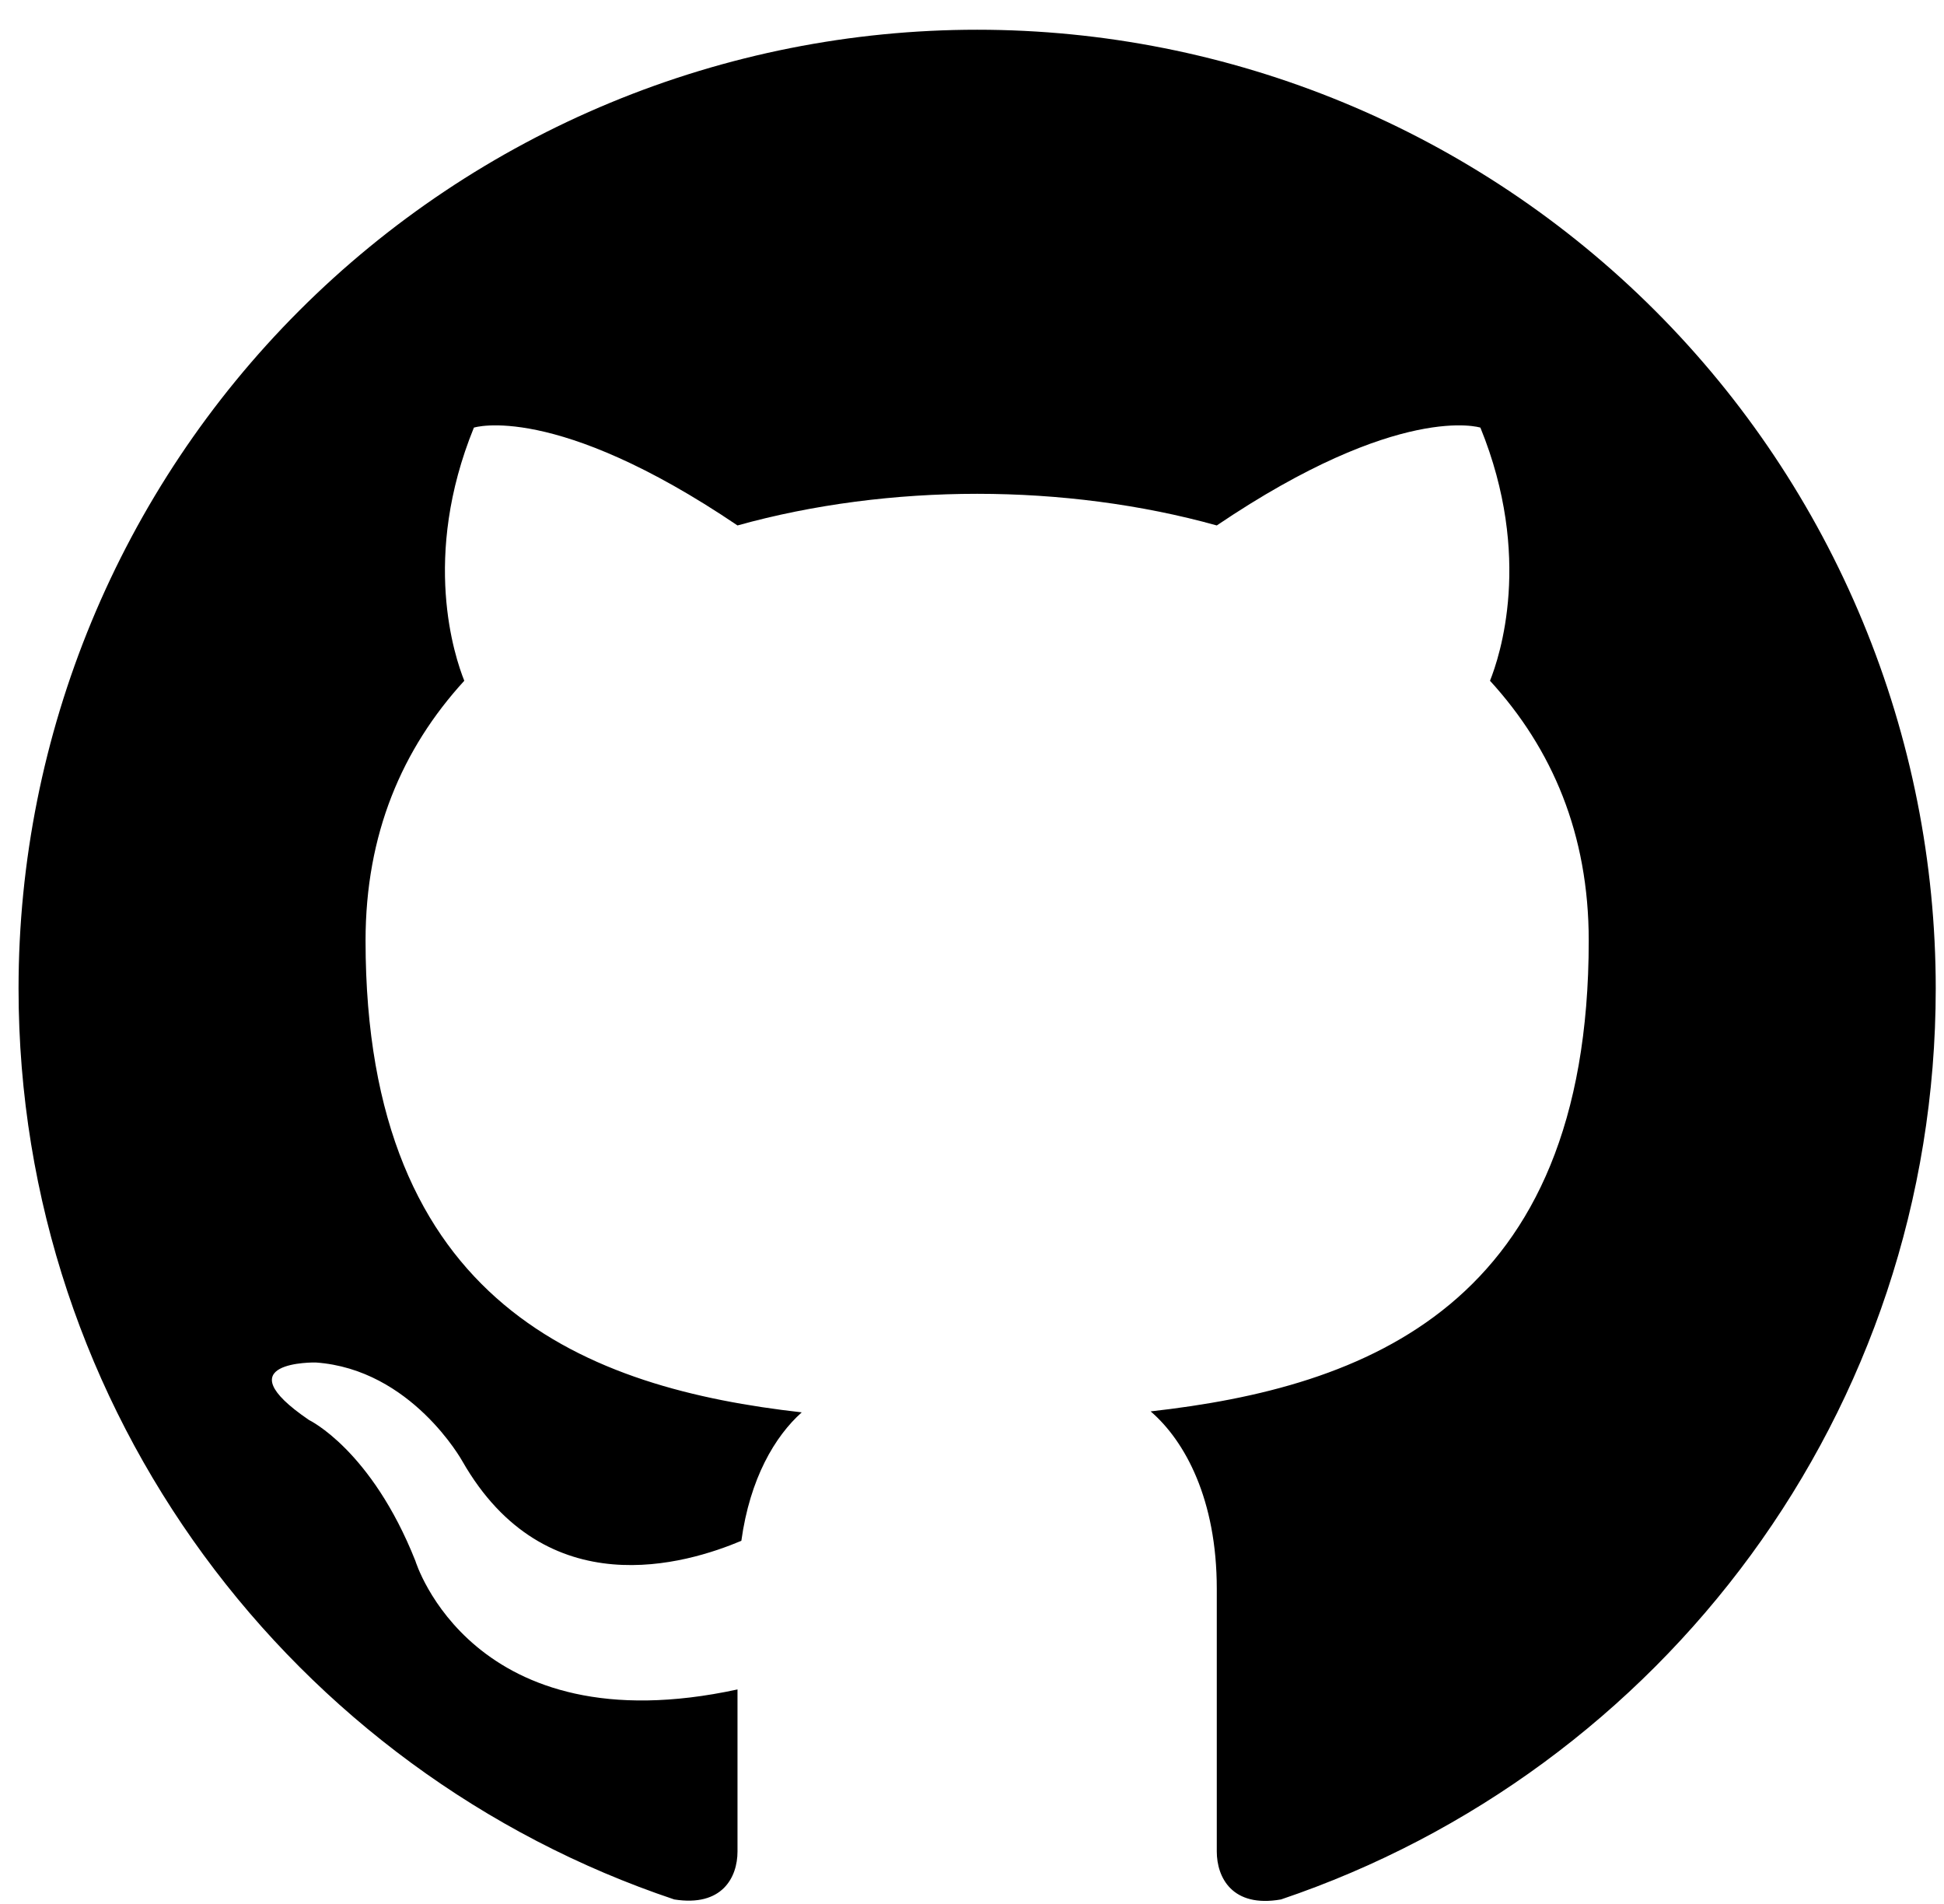
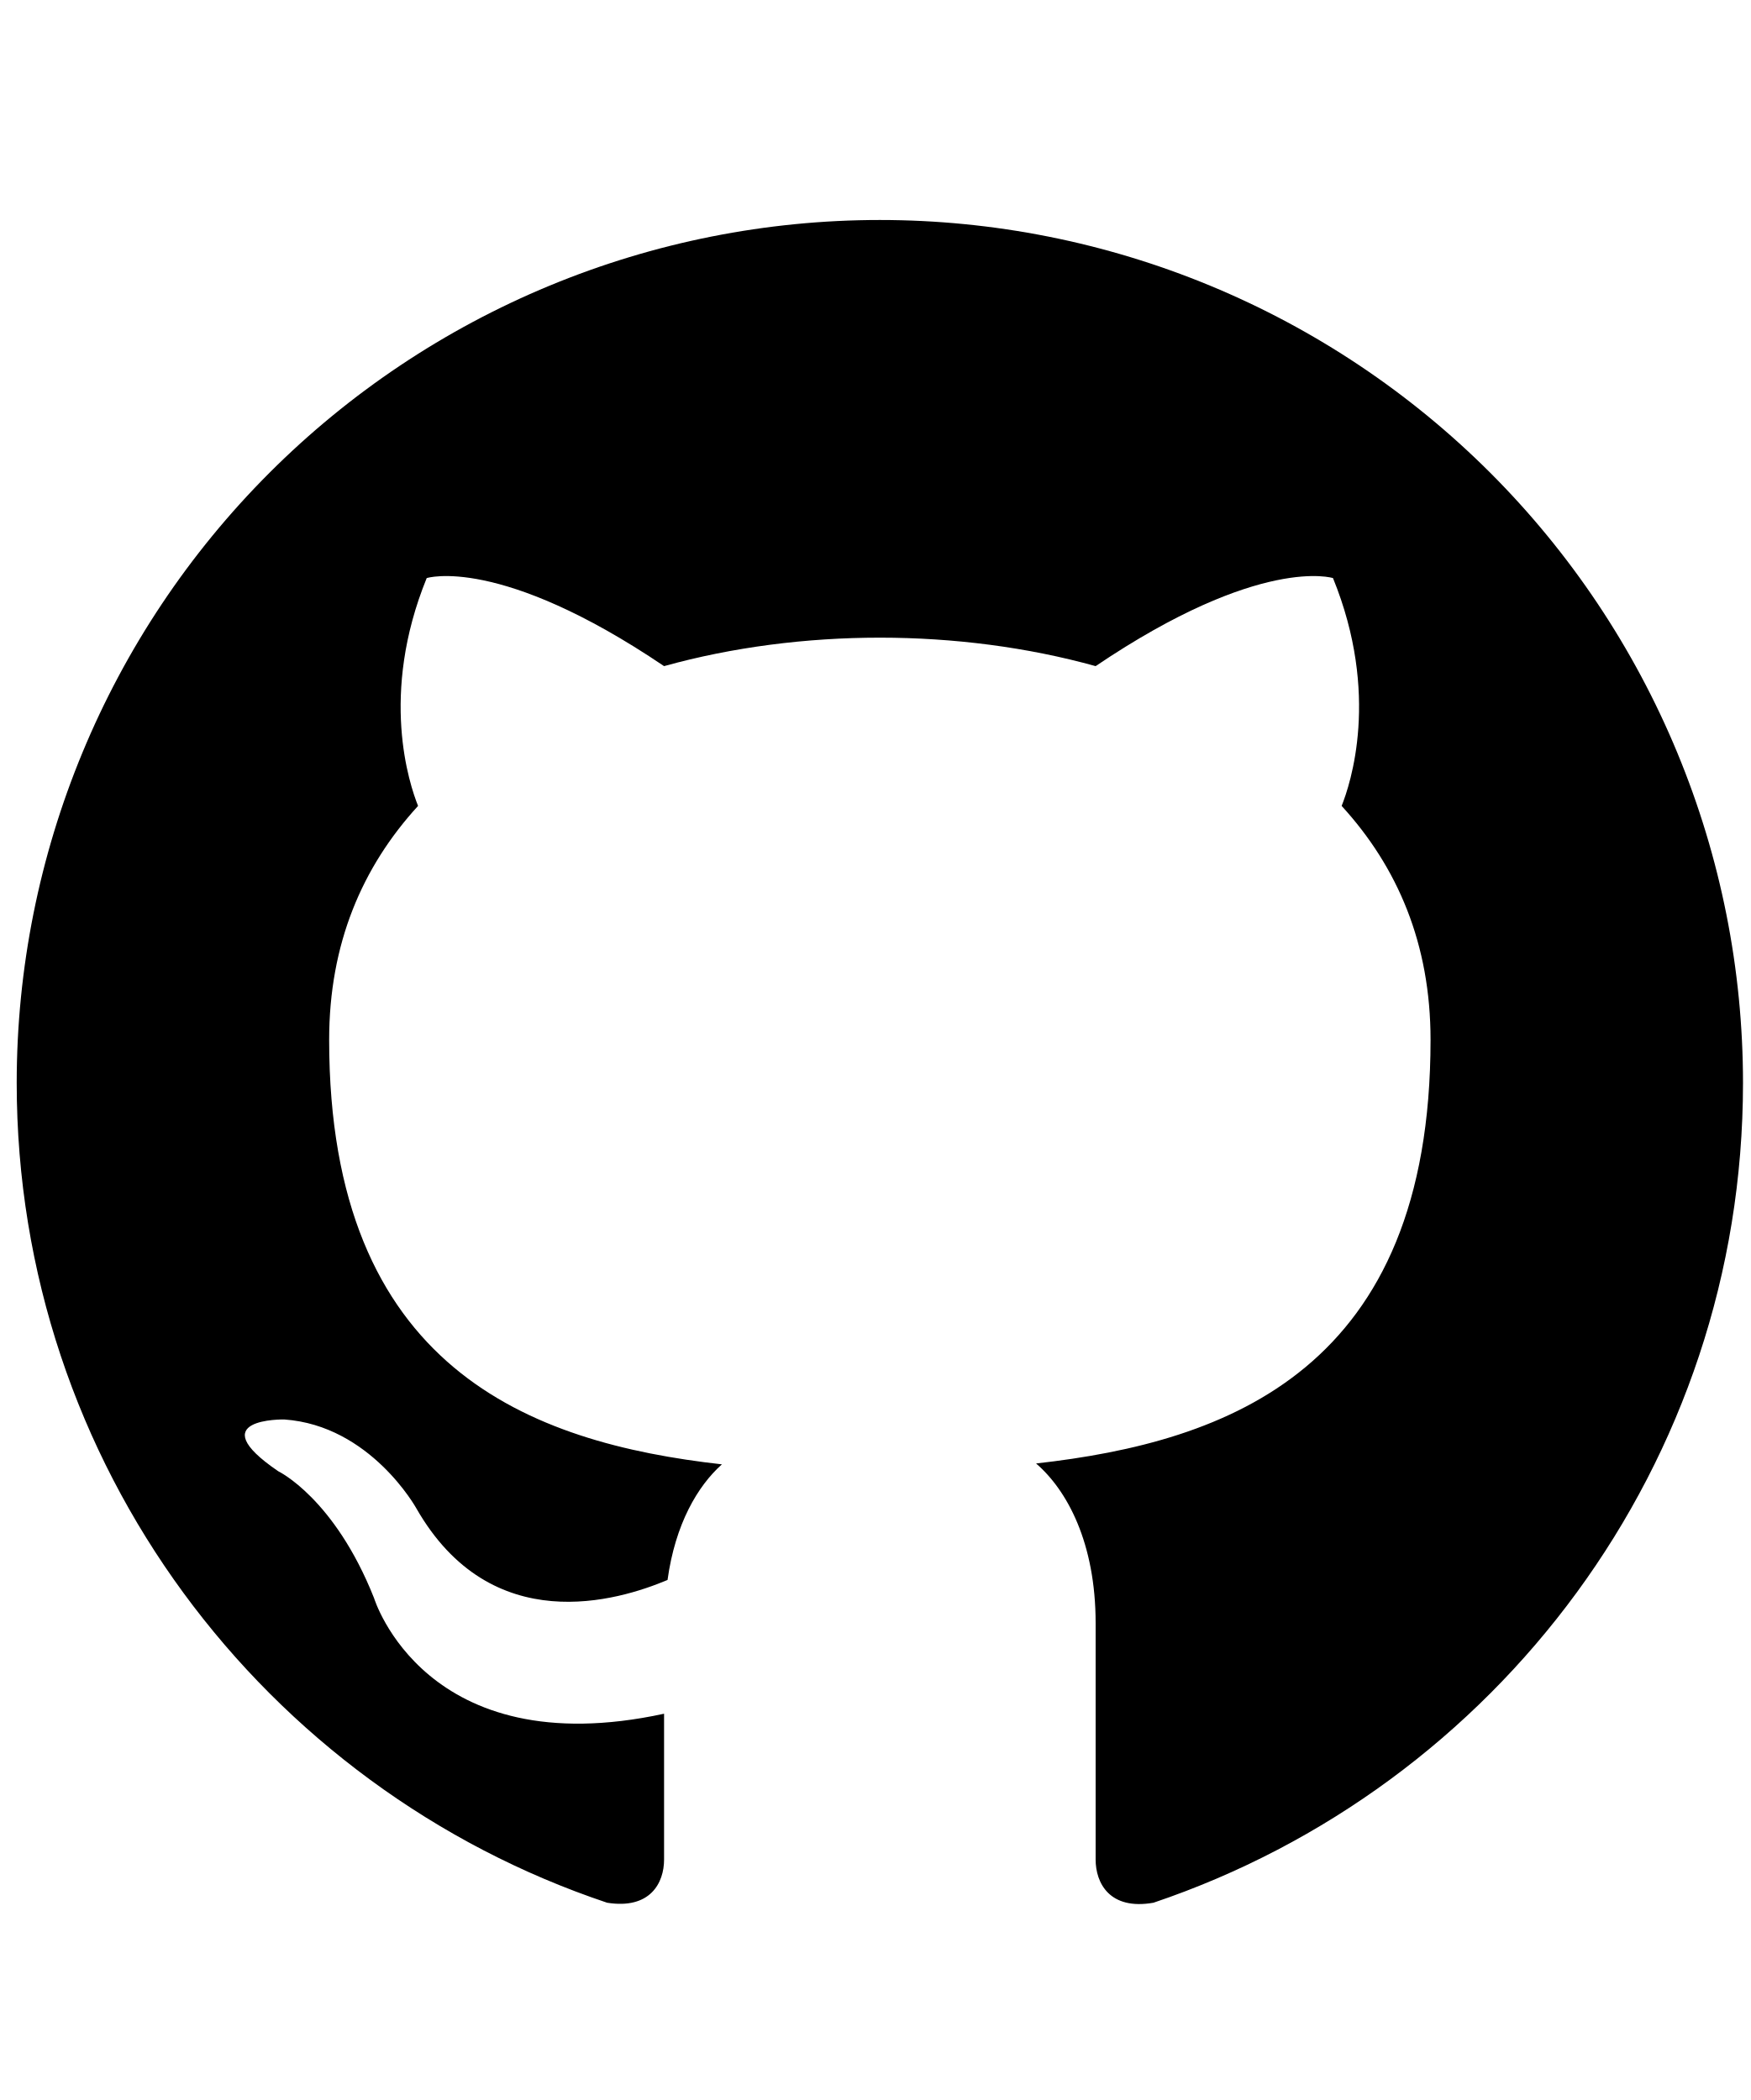
- <svg xmlns="http://www.w3.org/2000/svg" width="48" height="47" viewBox="0 0 48 47" fill="none">
+ <svg xmlns="http://www.w3.org/2000/svg" width="50" height="60" viewBox="0 0 48 47" fill="none">
  <path d="M24.127 0.734C21.019 0.734 17.941 1.346 15.069 2.536C12.198 3.725 9.588 5.469 7.391 7.666C2.952 12.105 0.458 18.125 0.458 24.403C0.458 34.865 7.251 43.741 16.648 46.889C17.831 47.078 18.21 46.344 18.21 45.705V41.705C11.653 43.125 10.257 38.533 10.257 38.533C9.168 35.788 7.63 35.054 7.63 35.054C5.476 33.587 7.795 33.634 7.795 33.634C10.162 33.8 11.417 36.072 11.417 36.072C13.476 39.669 16.955 38.604 18.305 38.036C18.517 36.498 19.133 35.456 19.796 34.865C14.541 34.273 9.026 32.237 9.026 23.22C9.026 20.592 9.926 18.486 11.464 16.805C11.227 16.213 10.399 13.752 11.701 10.556C11.701 10.556 13.689 9.917 18.21 12.971C20.08 12.45 22.115 12.19 24.127 12.19C26.139 12.19 28.174 12.45 30.044 12.971C34.565 9.917 36.553 10.556 36.553 10.556C37.855 13.752 37.027 16.213 36.79 16.805C38.328 18.486 39.228 20.592 39.228 23.22C39.228 32.261 33.689 34.249 28.411 34.841C29.263 35.575 30.044 37.019 30.044 39.22V45.705C30.044 46.344 30.423 47.102 31.63 46.889C41.027 43.717 47.796 34.865 47.796 24.403C47.796 21.295 47.184 18.217 45.994 15.345C44.805 12.473 43.062 9.864 40.864 7.666C38.666 5.469 36.056 3.725 33.185 2.536C30.313 1.346 27.235 0.734 24.127 0.734Z" fill="black" />
</svg>
